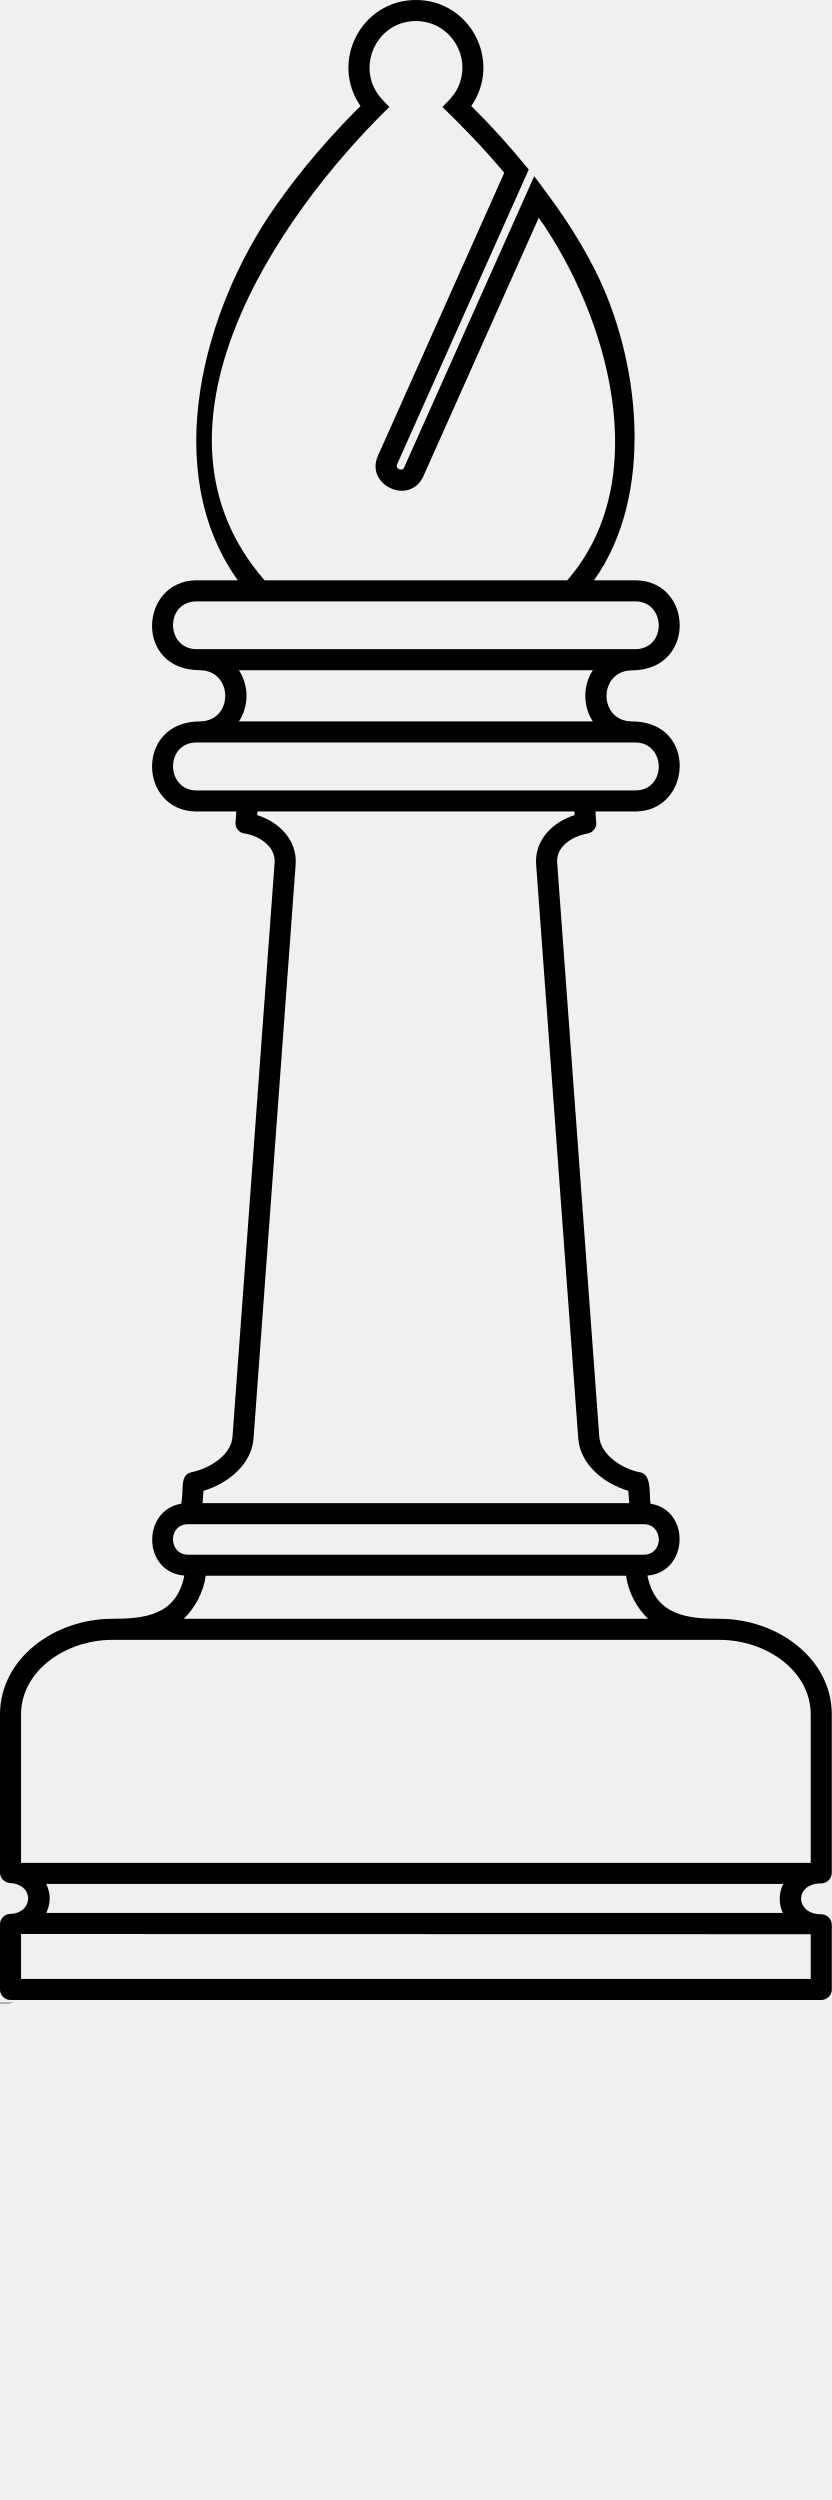
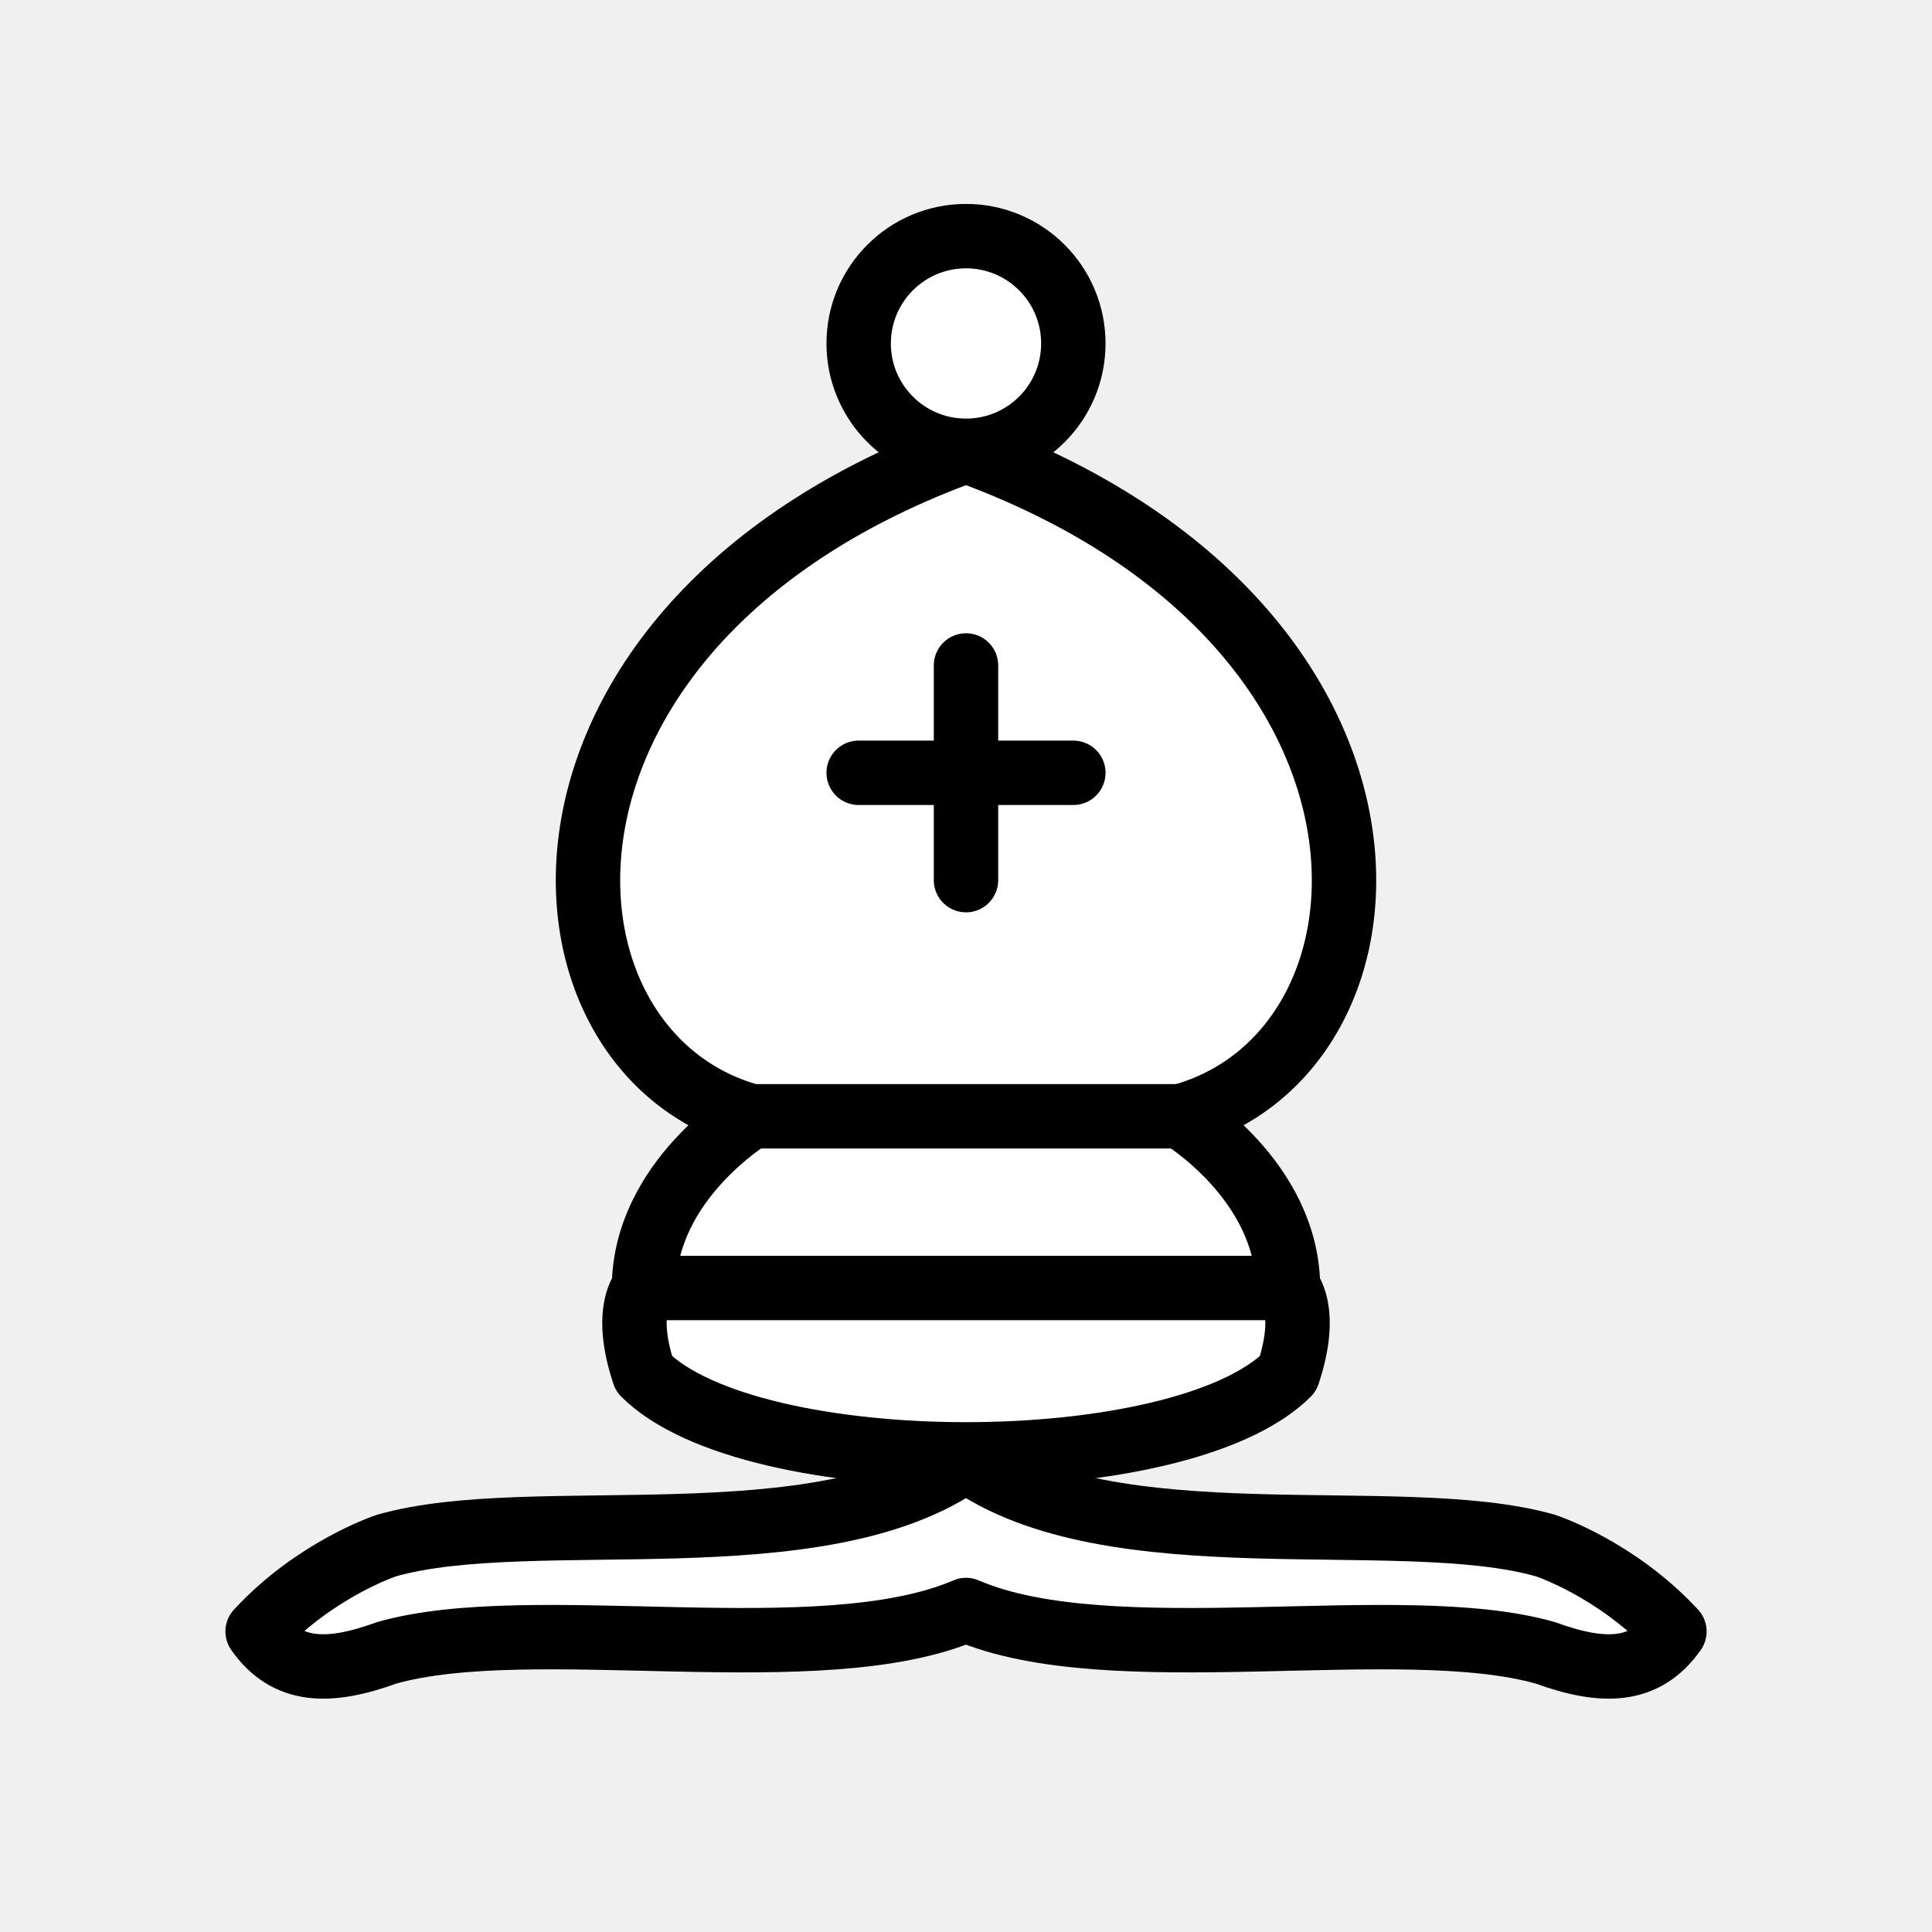
- <svg xmlns="http://www.w3.org/2000/svg" xml:space="preserve" version="1.1" style="shape-rendering:geometricPrecision;text-rendering:geometricPrecision;image-rendering:optimizeQuality;" viewBox="0 0 4386 13182.5" x="0px" y="0px" fill-rule="evenodd" clip-rule="evenodd">
-   <defs>
-     <style type="text/css">
-    
-     .fil0 {fill:black;fill-rule:nonzero}
-    
-   </style>
-   </defs>
-   <g>
-     <path class="fil0" d="M969 8536l2448 0c-61,-60 -103,-139 -116,-227l-2216 0c-13,88 -55,167 -116,227zm426 -5476l1596 0c465,-534 212,-1396 -150,-1912l-608 1362c-71,159 -310,49 -240,-107l666 -1492c-110,-131 -211,-235 -326,-347 37,-38 67,-65 88,-117 63,-159 -53,-336 -228,-336 -215,0 -324,259 -177,414l37 39c-595,580 -1354,1696 -658,2496zm53 1490c7,-85 -80,-143 -158,-155 -29,-3 -51,-29 -48,-59 1,-14 3,-37 4,-57l-209 0c-307,0 -326,-475 18,-475 177,-2 177,-267 0,-270 -350,0 -319,-474 -18,-474l217 0c-414,-580 -180,-1429 195,-1967 150,-216 317,-400 452,-534 -163,-235 5,-559 292,-559 288,0 455,324 292,559 110,109 200,209 303,335l-694 1554c-11,24 27,41 37,17l686 -1536c124,165 220,298 319,492 239,470 320,1186 -4,1639l217 0c307,0 326,474 -18,475 -177,2 -177,267 0,269 350,0 319,475 18,475l-209 0c0,19 3,39 4,57 3,28 -17,54 -45,59 -83,15 -168,69 -161,155l222 3026c7,95 122,170 213,187 65,9 49,112 57,166 212,33 202,361 -16,379 41,210 210,228 381,228 302,0 591,208 591,505l0 834c0,31 -25,56 -56,56 -143,0 -139,163 0,163 31,0 56,25 56,56l0 341c0,30 -25,55 -56,55l-4274 0c-31,0 -56,-25 -56,-55l0 -344c0,-30 24,-55 55,-55 120,-4 130,-155 -3,-163 -29,-2 -52,-26 -52,-55l0 -833c0,-297 289,-505 591,-505 171,0 340,-18 381,-228 -222,-18 -224,-344 -17,-379 17,-70 -11,-152 55,-166 96,-20 209,-90 216,-187l222 -3026zm-411 -1127l2312 0c168,0 164,-252 0,-252l-2312 0c-168,0 -164,252 0,252zm2089 381c-53,-81 -53,-188 0,-270l-1866 0c53,82 53,189 0,270l1866 0zm223 111l-2312 0c-168,0 -164,253 0,253l2312 0c168,0 164,-253 0,-253zm-522 643c-9,-127 86,-223 203,-260l-1 -19 -1672 0 -1 19c117,37 212,133 203,260l-222 3026c-10,137 -133,238 -264,277l-5 65 2250 0 -5 -65c-131,-39 -254,-140 -264,-277l-222 -3026zm567 3479c-801,0 -1601,0 -2402,0 -108,0 -105,161 0,161l2402 0c108,0 105,-161 0,-161zm881 1004c0,-234 -239,-394 -480,-394l-3204 0c-241,0 -480,160 -480,394l0 782 4164 0 0 -782zm0 1158l-4164 -1 0 237 4164 0c0,-21 0,-236 0,-236zm-145 -265l-3886 0c24,53 24,100 0,153l3884 0c-23,-48 -22,-105 2,-153z" />
+ <svg xmlns="http://www.w3.org/2000/svg" version="1.1" width="45" height="45">
+   <g style="opacity:1; fill:none; fill-rule:evenodd; fill-opacity:1; stroke:#000000; stroke-width:1.5; stroke-linecap:round; stroke-linejoin:round; stroke-miterlimit:4; stroke-dasharray:none; stroke-opacity:1;">
+     <g style="fill:#ffffff; stroke:#000000; stroke-linecap:butt;">
+       <path d="M 9,36 C 12.39,35.03 19.11,36.43 22.5,34 C 25.89,36.43 32.61,35.03 36,36 C 36,36 37.65,36.54 39,38 C 38.32,38.97 37.35,38.99 36,38.5 C 32.61,37.53 25.89,38.96 22.5,37.5 C 19.11,38.96 12.39,37.53 9,38.5 C 7.65,38.99 6.68,38.97 6,38 C 7.35,36.54 9,36 9,36 z" />
+       <path d="M 15,32 C 17.5,34.5 27.5,34.5 30,32 C 30.5,30.5 30,30 30,30 C 30,27.5 27.5,26 27.5,26 C 33,24.5 33.5,14.5 22.5,10.5 C 11.5,14.5 12,24.5 17.5,26 C 17.5,26 15,27.5 15,30 C 15,30 14.5,30.5 15,32 z" />
+       <path d="M 25 8 A 2.5 2.5 0 1 1  20,8 A 2.5 2.5 0 1 1  25 8 z" />
+     </g>
+     <path d="M 17.5,26 L 27.5,26 M 15,30 L 30,30 M 22.5,15.5 L 22.5,20.5 M 20,18 L 25,18" style="fill:none; stroke:#000000; stroke-linejoin:miter;" />
  </g>
-   <text x="0" y="10561" fill="#000000" font-size="5px" font-weight="bold" font-family="'Helvetica Neue', Helvetica, Arial-Unicode, Arial, Sans-serif">Created by Joni Ramadhan</text>
-   <text x="0" y="10566" fill="#000000" font-size="5px" font-weight="bold" font-family="'Helvetica Neue', Helvetica, Arial-Unicode, Arial, Sans-serif">from the Noun Project</text>
</svg>
